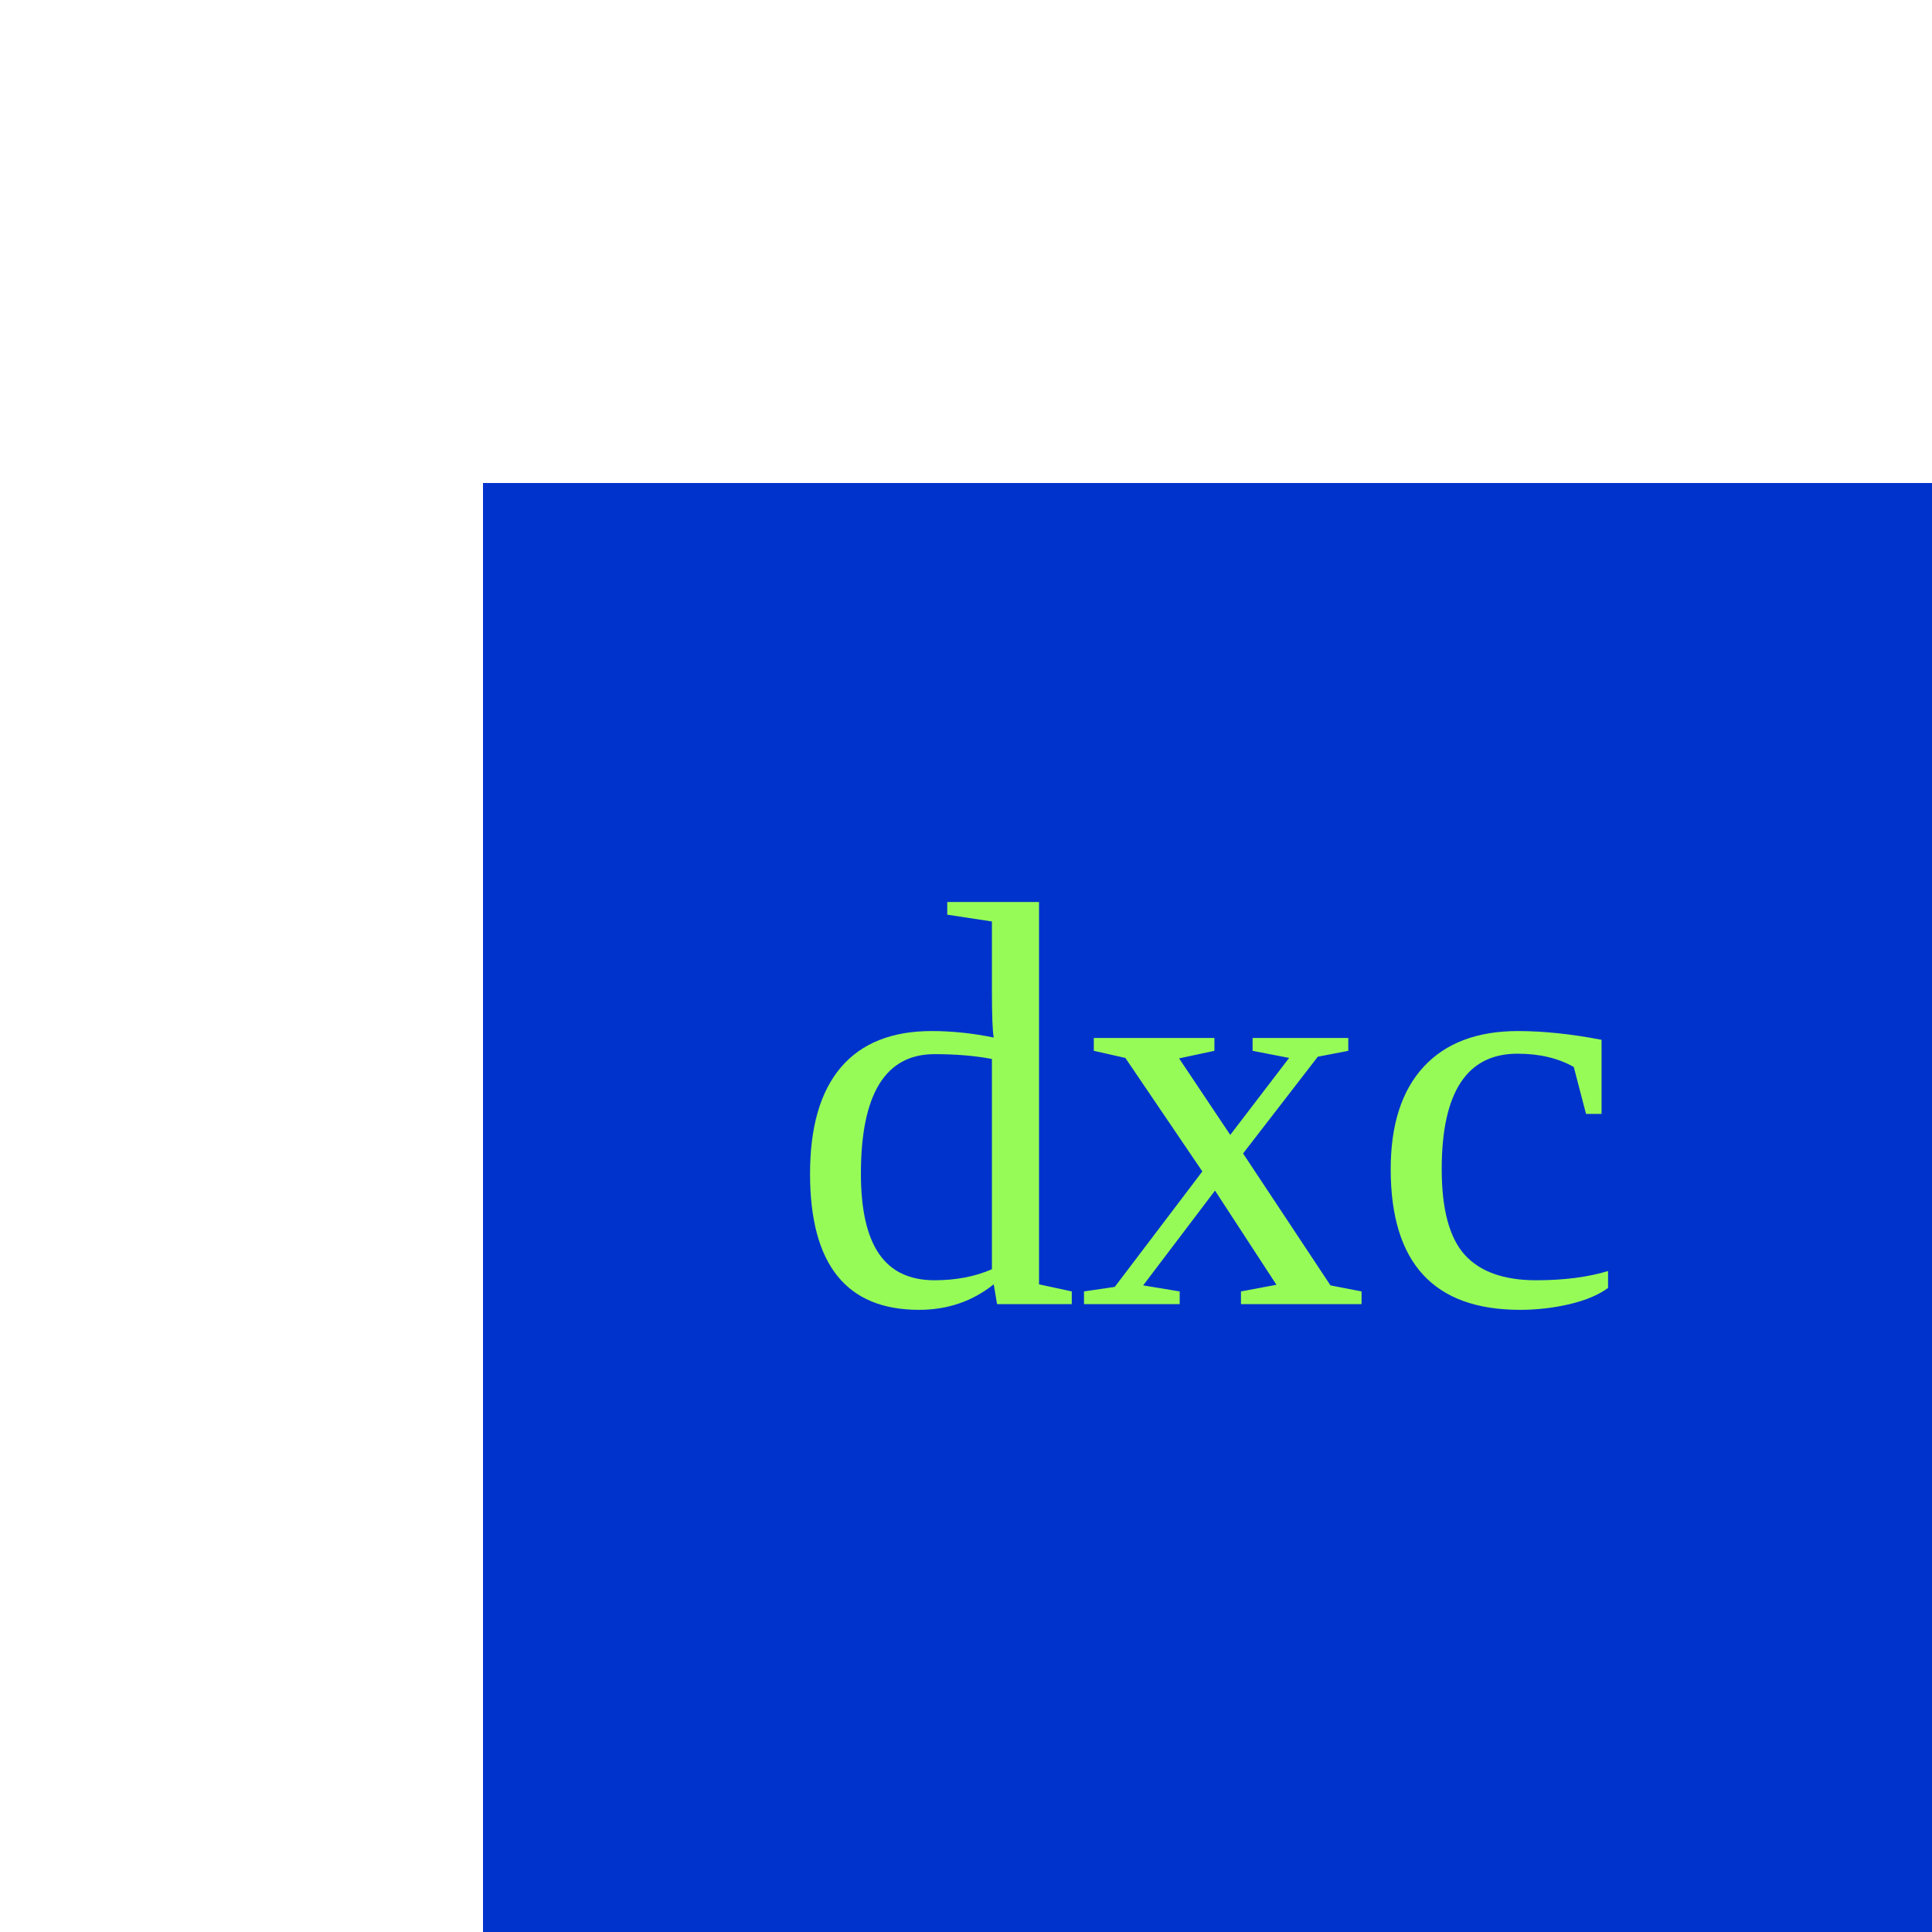
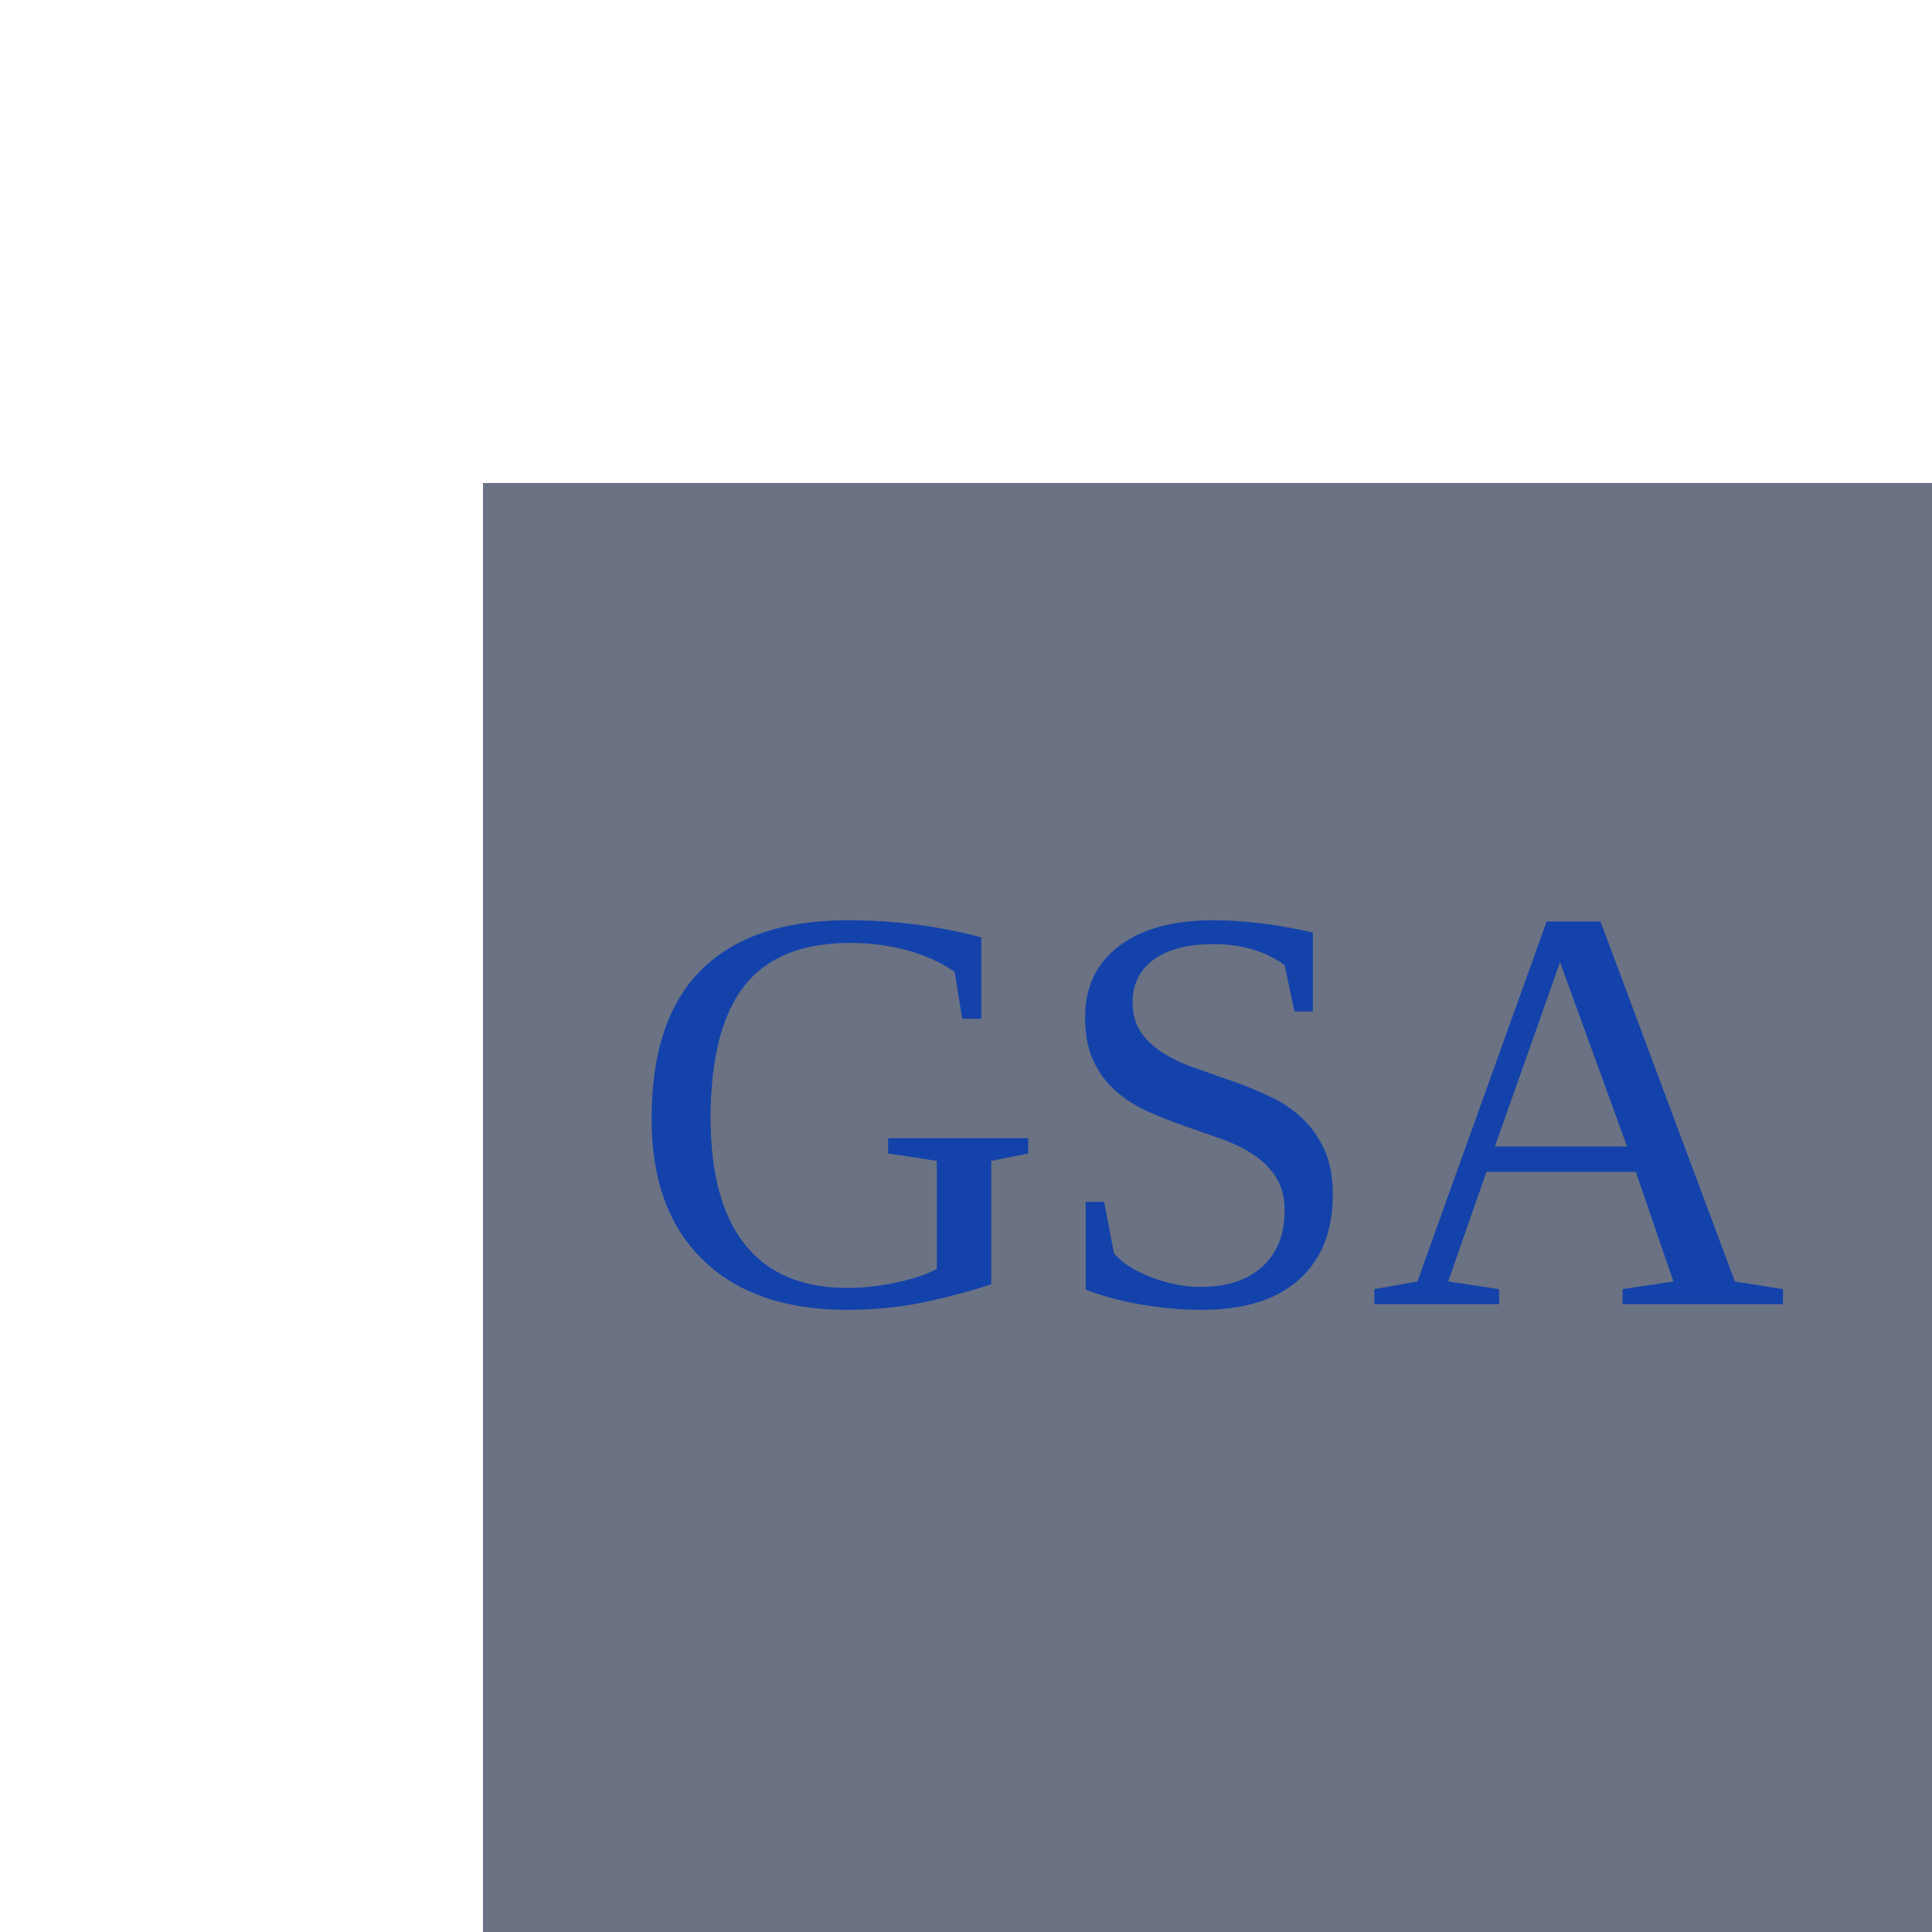
<svg xmlns="http://www.w3.org/2000/svg" version="1.1" width="200" height="200">
-   <rect x="50" y="50" width="150" height="150" fill="#0033cc" />
-   <text x="125" y="135" font-size="60" text-anchor="middle" fill="#97fb57">
-     dxc </text>
+   <rect x="50" y="50" width="150" height="150" fill="#6A7284 " />
+   <text x="125" y="135" font-size="60" text-anchor="middle" fill="#1442AB">
+     GSA </text>
</svg>
